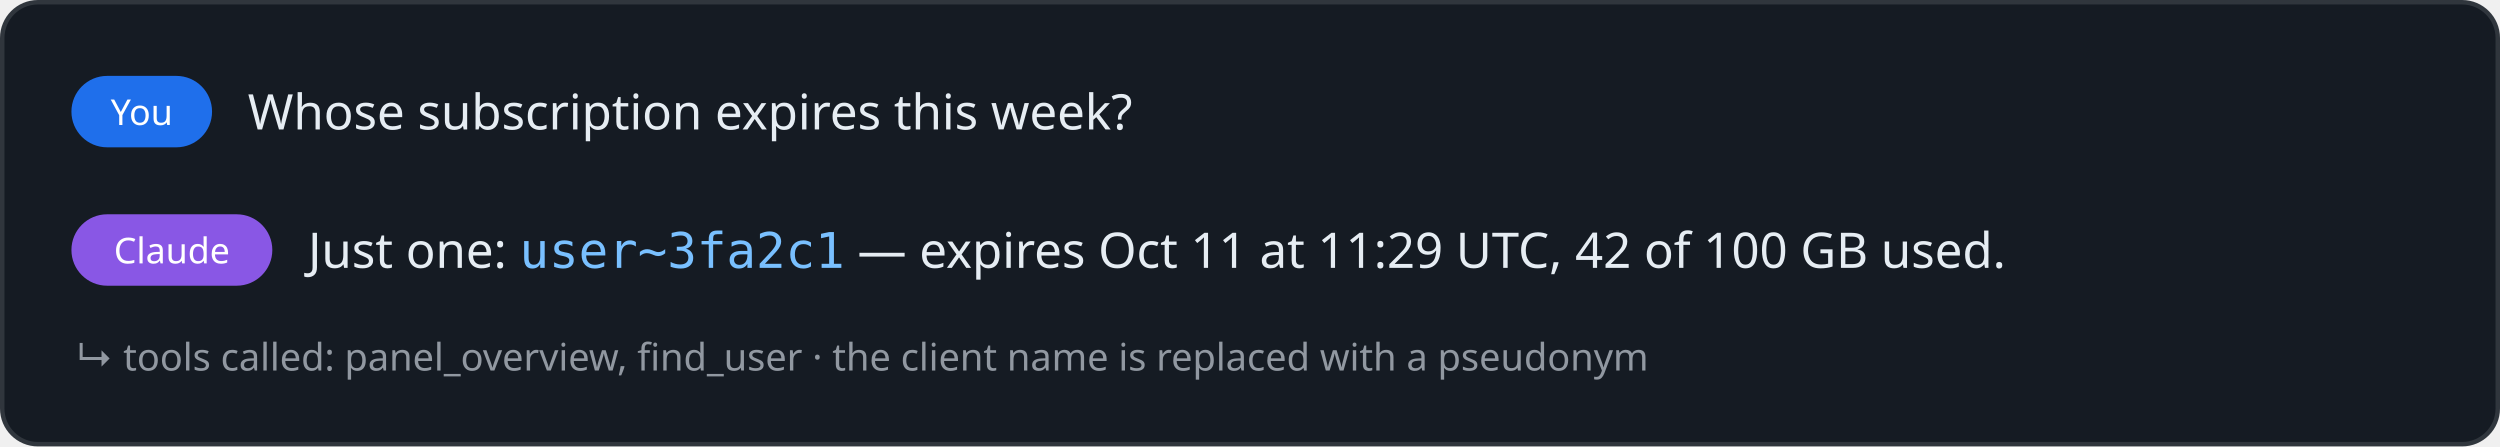
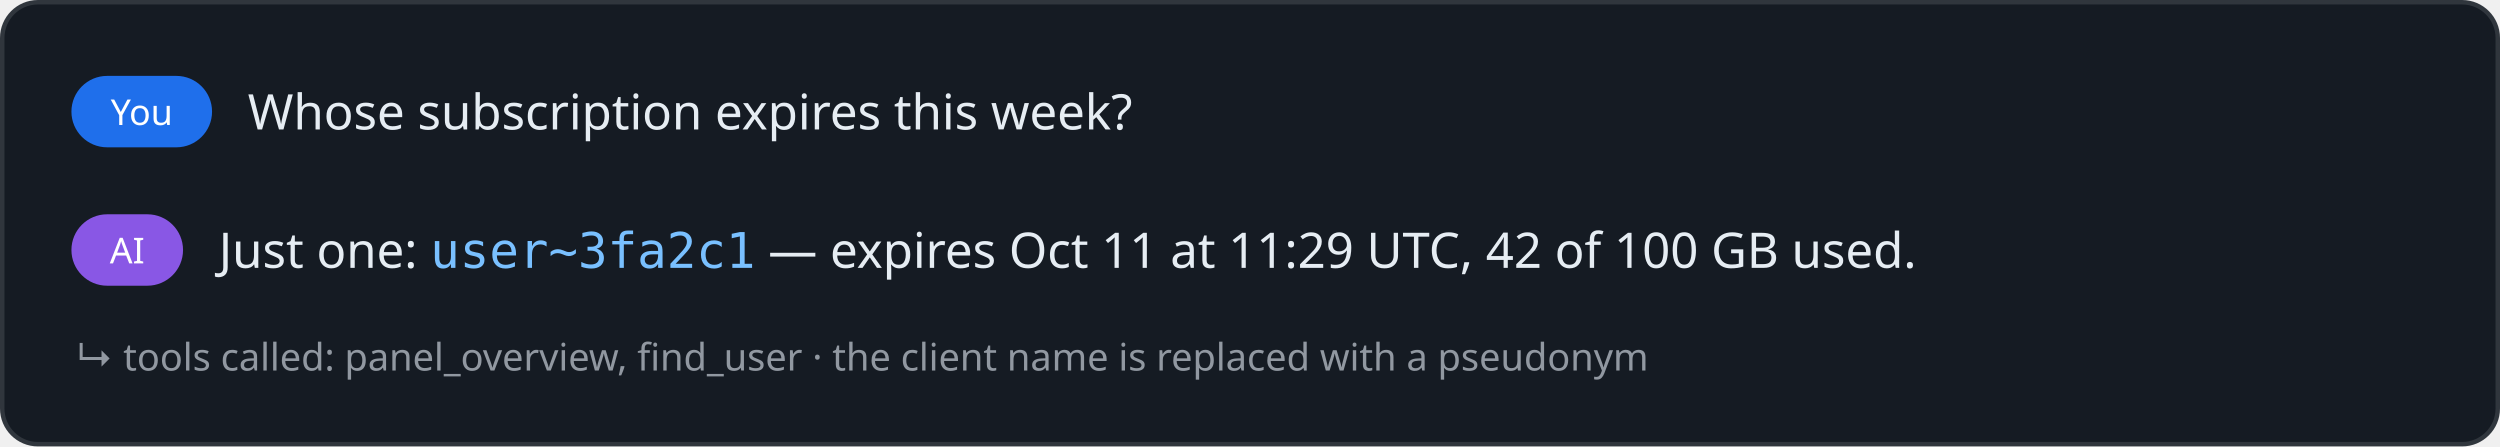
<svg xmlns="http://www.w3.org/2000/svg" width="1120" height="200" viewBox="0 0 1120 200" font-family="-apple-system, &quot;Segoe UI&quot;, &quot;Noto Sans&quot;, Helvetica, Arial, sans-serif">
  <rect x="1" y="1" width="1118" height="198" rx="16" fill="#151b23" stroke="#30363d" stroke-width="2" />
  <rect x="32" y="34" width="63" height="32" rx="16" fill="#1f6feb" />
  <text x="63.5" y="56" text-anchor="middle" font-size="16" fill="#fff">You</text>
  <text x="111" y="58" font-size="22" fill="#e6edf3">Whose subscription expires this week?</text>
-   <rect x="32" y="96" width="90" height="32" rx="16" fill="#8957e5" />
-   <text x="77.0" y="118" text-anchor="middle" font-size="16" fill="#fff">Claude</text>
-   <text x="138" y="120" font-size="22" fill="#e6edf3">Just one: <tspan font-family="ui-monospace, SFMono-Regular, Consolas, Menlo, monospace" fill="#79c0ff">user~3fa2c1</tspan> — expires Oct 11 at 11:29 UTC, 42 of 100 GB used.</text>
+   <rect x="32" y="96" width="50" height="32" rx="16" fill="#8957e5" />
+   <text x="57.0" y="118" text-anchor="middle" font-size="16" fill="#fff">AI</text>
+   <text x="98" y="120" font-size="22" fill="#e6edf3">Just one: <tspan font-family="ui-monospace, SFMono-Regular, Consolas, Menlo, monospace" fill="#79c0ff">user~3fa2c1</tspan> — expires Oct 11 at 11:29 UTC, 42 of 100 GB used.</text>
  <text x="34" y="166" font-size="17" fill="#9198a1">↳ tools called: panel_overview, find_user · the client name is replaced with a pseudonym</text>
</svg>
